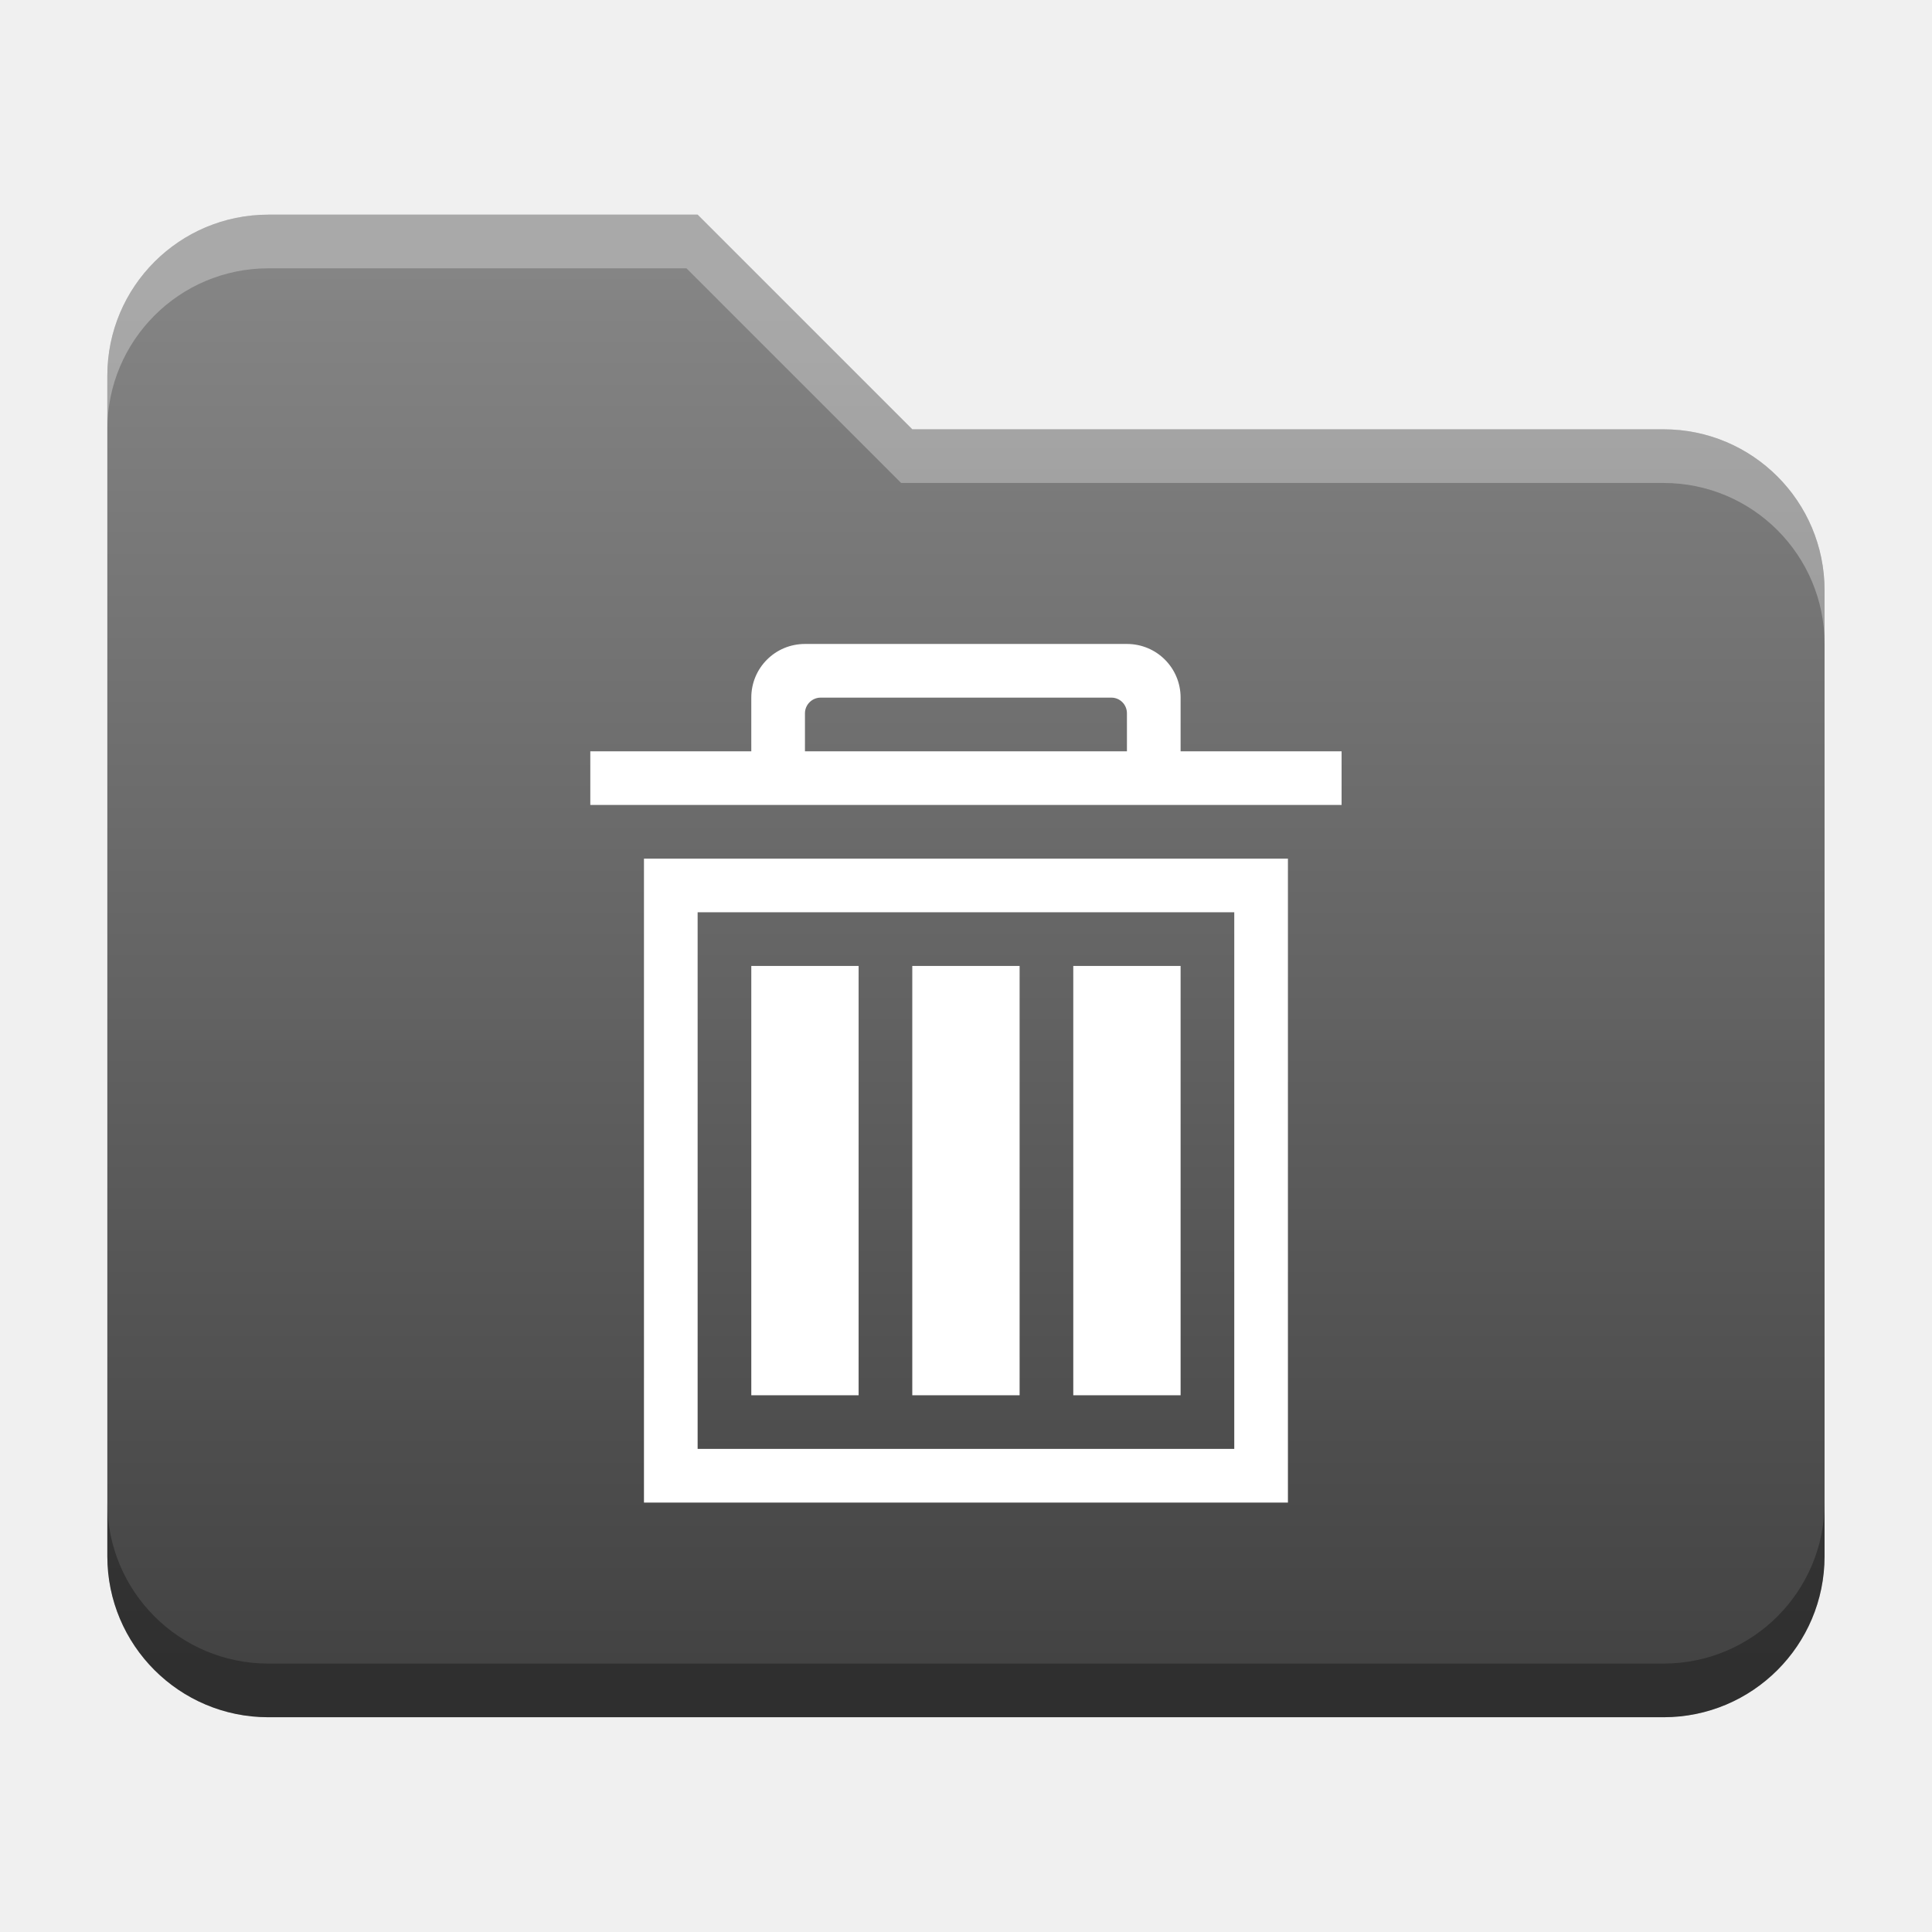
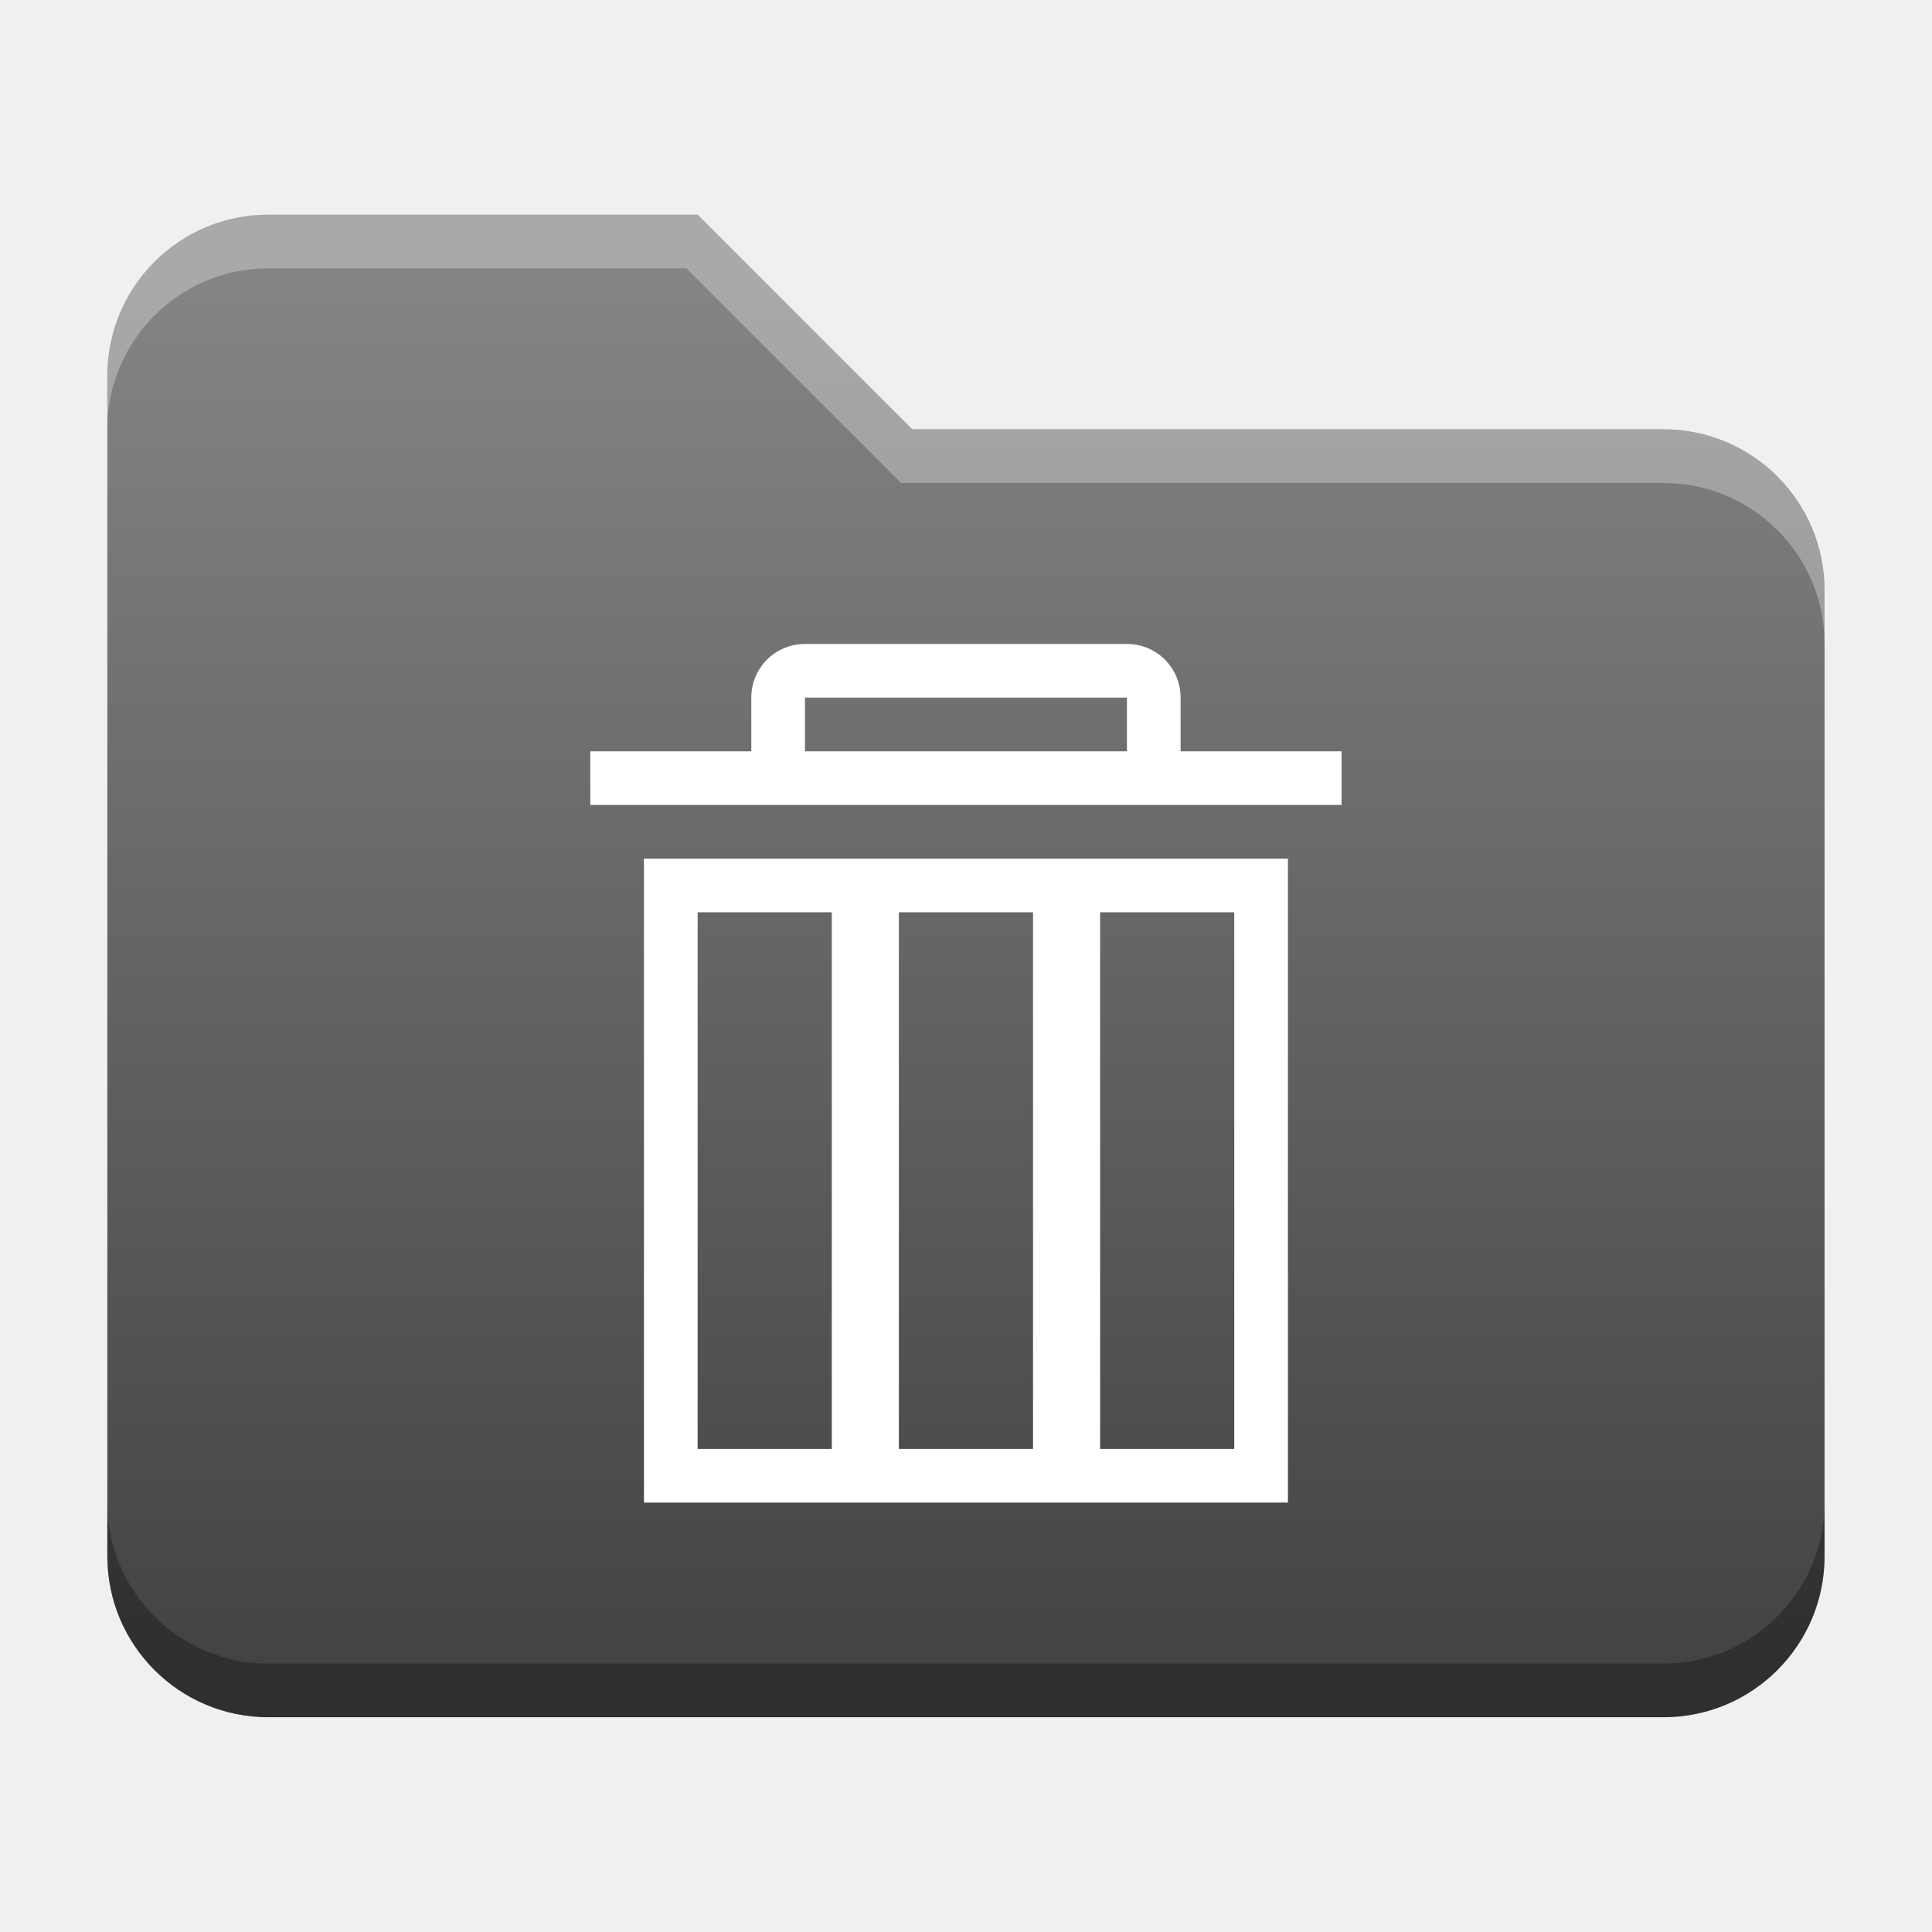
<svg xmlns="http://www.w3.org/2000/svg" xmlns:xlink="http://www.w3.org/1999/xlink" width="18.001" height="18" id="svg2" version="1.1">
  <defs id="defs4">
    <linearGradient id="linearGradient5306">
      <stop style="stop-color:#ffffff;stop-opacity:0.099;" offset="0" id="stop5308" />
      <stop style="stop-color:#ffffff;stop-opacity:0;" offset="1" id="stop5310" />
    </linearGradient>
    <linearGradient id="linearGradient5290">
      <stop style="stop-color:#00ffff;stop-opacity:0.098;" offset="0" id="stop5292" />
      <stop id="stop6740" offset="0.5" style="stop-color:#00ff7f;stop-opacity:0.047;" />
      <stop style="stop-color:#00ff00;stop-opacity:0;" offset="1" id="stop5294" />
    </linearGradient>
    <linearGradient id="linearGradient5188">
      <stop style="stop-color:#64b5f6;stop-opacity:0.247;" offset="0" id="stop5198" />
      <stop style="stop-color:#64b5f6;stop-opacity:0;" offset="1" id="stop5192" />
    </linearGradient>
    <linearGradient id="linearGradient3975">
      <stop style="stop-color:#ff5555;stop-opacity:1;" offset="0" id="stop3977" />
    </linearGradient>
    <linearGradient id="linearGradient3969">
      <stop style="stop-color:#87cdde;stop-opacity:1;" offset="0" id="stop3971" />
    </linearGradient>
    <filter id="filter3945" x="0" y="6" width="1.2" style="color-interpolation-filters:sRGB">
      <feDiffuseLighting id="feDiffuseLighting3947" lighting-color="#fdfdfd" surfaceScale="121.495" diffuseConstant="28.448" />
    </filter>
    <filter id="filter3979" style="color-interpolation-filters:sRGB">
      <feFlood flood-opacity="0.2" flood-color="rgb(0,0,0)" result="flood" id="feFlood3981" />
      <feComposite in="flood" in2="SourceGraphic" operator="in" result="composite1" id="feComposite3983" />
      <feGaussianBlur stdDeviation="6" result="blur" id="feGaussianBlur3985" />
      <feOffset dx="0" dy="6" result="offset" id="feOffset3987" />
      <feComposite in="SourceGraphic" in2="offset" operator="over" result="fbSourceGraphic" id="feComposite3989" />
      <feColorMatrix result="fbSourceGraphicAlpha" in="fbSourceGraphic" values="0 0 0 -1 0 0 0 0 -1 0 0 0 0 -1 0 0 0 0 1 0" id="feColorMatrix3991" />
      <feFlood id="feFlood3993" flood-opacity="0.2" flood-color="rgb(0,0,0)" result="flood" in="fbSourceGraphic" />
      <feComposite id="feComposite3995" in2="fbSourceGraphic" in="flood" operator="in" result="composite1" />
      <feGaussianBlur id="feGaussianBlur3997" stdDeviation="6" result="blur" />
      <feOffset id="feOffset3999" dx="0" dy="6" result="offset" />
      <feComposite id="feComposite4001" in2="offset" in="fbSourceGraphic" operator="over" result="composite2" />
    </filter>
    <filter style="color-interpolation-filters:sRGB" id="filter3876">
      <feFlood flood-opacity="0.2" flood-color="rgb(0,0,0)" result="flood" id="feFlood3878" />
      <feComposite in="flood" in2="SourceGraphic" operator="in" result="composite1" id="feComposite3880" />
      <feGaussianBlur stdDeviation="6" result="blur" id="feGaussianBlur3882" />
      <feOffset dx="0" dy="6" result="offset" id="feOffset3884" />
      <feComposite in="SourceGraphic" in2="offset" operator="over" result="fbSourceGraphic" id="feComposite3886" />
      <feColorMatrix result="fbSourceGraphicAlpha" in="fbSourceGraphic" values="0 0 0 -1 0 0 0 0 -1 0 0 0 0 -1 0 0 0 0 1 0" id="feColorMatrix3888" />
      <feFlood id="feFlood3890" flood-opacity="0.397" flood-color="rgb(0,0,0)" result="flood" in="fbSourceGraphic" />
      <feComposite id="feComposite3892" in2="fbSourceGraphic" in="flood" operator="in" result="composite1" />
      <feGaussianBlur id="feGaussianBlur3894" stdDeviation="19.2" result="blur" />
      <feOffset id="feOffset3896" dx="0" dy="6" result="offset" />
      <feComposite id="feComposite3898" in2="offset" in="fbSourceGraphic" operator="over" result="fbSourceGraphic" />
      <feColorMatrix result="fbSourceGraphicAlpha" in="fbSourceGraphic" values="0 0 0 -1 0 0 0 0 -1 0 0 0 0 -1 0 0 0 0 1 0" id="feColorMatrix3900" />
      <feFlood id="feFlood3902" flood-opacity="0.8" flood-color="rgb(0,0,0)" result="flood" in="fbSourceGraphic" />
      <feComposite id="feComposite3904" in2="fbSourceGraphic" in="flood" operator="in" result="composite1" />
      <feGaussianBlur id="feGaussianBlur3906" stdDeviation="19.2" result="blur" />
      <feOffset id="feOffset3908" dx="0" dy="6" result="offset" />
      <feComposite id="feComposite3910" in2="offset" in="fbSourceGraphic" operator="over" result="fbSourceGraphic" />
      <feColorMatrix result="fbSourceGraphicAlpha" in="fbSourceGraphic" values="0 0 0 -1 0 0 0 0 -1 0 0 0 0 -1 0 0 0 0 1 0" id="feColorMatrix3912" />
      <feFlood id="feFlood3914" flood-opacity="0.8" flood-color="rgb(0,0,0)" result="flood" in="fbSourceGraphic" />
      <feComposite id="feComposite3916" in2="fbSourceGraphic" in="flood" operator="in" result="composite1" />
      <feGaussianBlur id="feGaussianBlur3918" stdDeviation="26.1" result="blur" />
      <feOffset id="feOffset3920" dx="0" dy="6" result="offset" />
      <feComposite id="feComposite3922" in2="offset" in="fbSourceGraphic" operator="over" result="fbSourceGraphic" />
      <feColorMatrix result="fbSourceGraphicAlpha" in="fbSourceGraphic" values="0 0 0 -1 0 0 0 0 -1 0 0 0 0 -1 0 0 0 0 1 0" id="feColorMatrix3924" />
      <feFlood id="feFlood3926" flood-opacity="0.8" flood-color="rgb(0,0,0)" result="flood" in="fbSourceGraphic" />
      <feComposite id="feComposite3928" in2="fbSourceGraphic" in="flood" operator="in" result="composite1" />
      <feGaussianBlur id="feGaussianBlur3930" stdDeviation="35.7" result="blur" />
      <feOffset id="feOffset3932" dx="0" dy="6" result="offset" />
      <feComposite id="feComposite3934" in2="offset" in="fbSourceGraphic" operator="over" result="fbSourceGraphic" />
      <feColorMatrix result="fbSourceGraphicAlpha" in="fbSourceGraphic" values="0 0 0 -1 0 0 0 0 -1 0 0 0 0 -1 0 0 0 0 1 0" id="feColorMatrix3936" />
      <feFlood id="feFlood3938" flood-opacity="0.8" flood-color="rgb(0,0,0)" result="flood" in="fbSourceGraphic" />
      <feComposite id="feComposite3940" in2="fbSourceGraphic" in="flood" operator="in" result="composite1" />
      <feGaussianBlur id="feGaussianBlur3942" stdDeviation="6" result="blur" />
      <feOffset id="feOffset3944" dx="0" dy="6" result="offset" />
      <feComposite id="feComposite3946" in2="offset" in="fbSourceGraphic" operator="over" result="fbSourceGraphic" />
      <feColorMatrix result="fbSourceGraphicAlpha" in="fbSourceGraphic" values="0 0 0 -1 0 0 0 0 -1 0 0 0 0 -1 0 0 0 0 1 0" id="feColorMatrix3948" />
      <feFlood id="feFlood3950" flood-opacity="0.8" flood-color="rgb(0,0,0)" result="flood" in="fbSourceGraphic" />
      <feComposite id="feComposite3952" in2="fbSourceGraphic" in="flood" operator="in" result="composite1" />
      <feGaussianBlur id="feGaussianBlur3954" stdDeviation="21.7" result="blur" />
      <feOffset id="feOffset3956" dx="0" dy="6" result="offset" />
      <feComposite id="feComposite3958" in2="offset" in="fbSourceGraphic" operator="over" result="fbSourceGraphic" />
      <feColorMatrix result="fbSourceGraphicAlpha" in="fbSourceGraphic" values="0 0 0 -1 0 0 0 0 -1 0 0 0 0 -1 0 0 0 0 1 0" id="feColorMatrix3960" />
      <feFlood id="feFlood3962" flood-opacity="0.8" flood-color="rgb(0,0,0)" result="flood" in="fbSourceGraphic" />
      <feComposite id="feComposite3964" in2="fbSourceGraphic" in="flood" operator="in" result="composite1" />
      <feGaussianBlur id="feGaussianBlur3966" stdDeviation="21.7" result="blur" />
      <feOffset id="feOffset3968" dx="0" dy="1.9" result="offset" />
      <feComposite id="feComposite3970" in2="offset" in="fbSourceGraphic" operator="over" result="fbSourceGraphic" />
      <feColorMatrix result="fbSourceGraphicAlpha" in="fbSourceGraphic" values="0 0 0 -1 0 0 0 0 -1 0 0 0 0 -1 0 0 0 0 1 0" id="feColorMatrix3972" />
      <feFlood id="feFlood3974" flood-opacity="0.8" flood-color="rgb(0,0,0)" result="flood" in="fbSourceGraphic" />
      <feComposite id="feComposite3976" in2="fbSourceGraphic" in="flood" operator="in" result="composite1" />
      <feGaussianBlur id="feGaussianBlur3978" stdDeviation="21.7" result="blur" />
      <feOffset id="feOffset3980" dx="3.6" dy="1.9" result="offset" />
      <feComposite id="feComposite3982" in2="offset" in="fbSourceGraphic" operator="over" result="fbSourceGraphic" />
      <feColorMatrix result="fbSourceGraphicAlpha" in="fbSourceGraphic" values="0 0 0 -1 0 0 0 0 -1 0 0 0 0 -1 0 0 0 0 1 0" id="feColorMatrix3984" />
      <feFlood id="feFlood3986" flood-opacity="0.8" flood-color="rgb(0,0,0)" result="flood" in="fbSourceGraphic" />
      <feComposite id="feComposite3988" in2="fbSourceGraphic" in="flood" operator="in" result="composite1" />
      <feGaussianBlur id="feGaussianBlur3990" stdDeviation="21.7" result="blur" />
      <feOffset id="feOffset3992" dx="9.6" dy="1.9" result="offset" />
      <feComposite id="feComposite3994" in2="offset" in="fbSourceGraphic" operator="over" result="fbSourceGraphic" />
      <feColorMatrix result="fbSourceGraphicAlpha" in="fbSourceGraphic" values="0 0 0 -1 0 0 0 0 -1 0 0 0 0 -1 0 0 0 0 1 0" id="feColorMatrix3996" />
      <feFlood id="feFlood3998" flood-opacity="0.8" flood-color="rgb(0,0,0)" result="flood" in="fbSourceGraphic" />
      <feComposite id="feComposite4000" in2="fbSourceGraphic" in="flood" operator="in" result="composite1" />
      <feGaussianBlur id="feGaussianBlur4002" stdDeviation="21.7" result="blur" />
      <feOffset id="feOffset4004" dx="1.2" dy="1.9" result="offset" />
      <feComposite id="feComposite4006" in2="offset" in="fbSourceGraphic" operator="over" result="fbSourceGraphic" />
      <feColorMatrix result="fbSourceGraphicAlpha" in="fbSourceGraphic" values="0 0 0 -1 0 0 0 0 -1 0 0 0 0 -1 0 0 0 0 1 0" id="feColorMatrix4008" />
      <feFlood id="feFlood4010" flood-opacity="0.8" flood-color="rgb(0,0,0)" result="flood" in="fbSourceGraphic" />
      <feComposite id="feComposite4012" in2="fbSourceGraphic" in="flood" operator="in" result="composite1" />
      <feGaussianBlur id="feGaussianBlur4014" stdDeviation="21.7" result="blur" />
      <feOffset id="feOffset4016" dx="-1.4" dy="1.9" result="offset" />
      <feComposite id="feComposite4018" in2="offset" in="fbSourceGraphic" operator="over" result="fbSourceGraphic" />
      <feColorMatrix result="fbSourceGraphicAlpha" in="fbSourceGraphic" values="0 0 0 -1 0 0 0 0 -1 0 0 0 0 -1 0 0 0 0 1 0" id="feColorMatrix4020" />
      <feFlood id="feFlood4022" flood-opacity="0.8" flood-color="rgb(0,0,0)" result="flood" in="fbSourceGraphic" />
      <feComposite id="feComposite4024" in2="fbSourceGraphic" in="flood" operator="in" result="composite1" />
      <feGaussianBlur id="feGaussianBlur4026" stdDeviation="21.7" result="blur" />
      <feOffset id="feOffset4028" dx="0.3" dy="1.9" result="offset" />
      <feComposite id="feComposite4030" in2="offset" in="fbSourceGraphic" operator="over" result="fbSourceGraphic" />
      <feColorMatrix result="fbSourceGraphicAlpha" in="fbSourceGraphic" values="0 0 0 -1 0 0 0 0 -1 0 0 0 0 -1 0 0 0 0 1 0" id="feColorMatrix4032" />
      <feFlood id="feFlood4034" flood-opacity="0.8" flood-color="rgb(0,0,0)" result="flood" in="fbSourceGraphic" />
      <feComposite id="feComposite4036" in2="fbSourceGraphic" in="flood" operator="in" result="composite1" />
      <feGaussianBlur id="feGaussianBlur4038" stdDeviation="21.7" result="blur" />
      <feOffset id="feOffset4040" dx="-8.04912e-16" dy="1.9" result="offset" />
      <feComposite id="feComposite4042" in2="offset" in="fbSourceGraphic" operator="over" result="fbSourceGraphic" />
      <feColorMatrix result="fbSourceGraphicAlpha" in="fbSourceGraphic" values="0 0 0 -1 0 0 0 0 -1 0 0 0 0 -1 0 0 0 0 1 0" id="feColorMatrix4044" />
      <feFlood id="feFlood4046" flood-opacity="0.8" flood-color="rgb(0,0,0)" result="flood" in="fbSourceGraphic" />
      <feComposite id="feComposite4048" in2="fbSourceGraphic" in="flood" operator="in" result="composite1" />
      <feGaussianBlur id="feGaussianBlur4050" stdDeviation="21.7" result="blur" />
      <feOffset id="feOffset4052" dx="-8.04912e-16" dy="3.6" result="offset" />
      <feComposite id="feComposite4054" in2="offset" in="fbSourceGraphic" operator="over" result="fbSourceGraphic" />
      <feColorMatrix result="fbSourceGraphicAlpha" in="fbSourceGraphic" values="0 0 0 -1 0 0 0 0 -1 0 0 0 0 -1 0 0 0 0 1 0" id="feColorMatrix4056" />
      <feFlood id="feFlood4058" flood-opacity="0.8" flood-color="rgb(0,0,0)" result="flood" in="fbSourceGraphic" />
      <feComposite id="feComposite4060" in2="fbSourceGraphic" in="flood" operator="in" result="composite1" />
      <feGaussianBlur id="feGaussianBlur4062" stdDeviation="6" result="blur" />
      <feOffset id="feOffset4064" dx="-8.04912e-16" dy="3.6" result="offset" />
      <feComposite id="feComposite4066" in2="offset" in="fbSourceGraphic" operator="over" result="fbSourceGraphic" />
      <feColorMatrix result="fbSourceGraphicAlpha" in="fbSourceGraphic" values="0 0 0 -1 0 0 0 0 -1 0 0 0 0 -1 0 0 0 0 1 0" id="feColorMatrix4080" />
      <feFlood id="feFlood4082" flood-opacity="0.8" flood-color="rgb(0,0,0)" result="flood" in="fbSourceGraphic" />
      <feComposite id="feComposite4084" in2="fbSourceGraphic" in="flood" operator="in" result="composite1" />
      <feGaussianBlur id="feGaussianBlur4086" stdDeviation="6" result="blur" />
      <feOffset id="feOffset4088" dx="-8.04912e-16" dy="3.6" result="offset" />
      <feComposite id="feComposite4090" in2="offset" in="fbSourceGraphic" operator="over" result="fbSourceGraphic" />
      <feColorMatrix result="fbSourceGraphicAlpha" in="fbSourceGraphic" values="0 0 0 -1 0 0 0 0 -1 0 0 0 0 -1 0 0 0 0 1 0" id="feColorMatrix4092" />
      <feFlood id="feFlood4094" flood-opacity="0.8" flood-color="rgb(0,0,0)" result="flood" in="fbSourceGraphic" />
      <feComposite id="feComposite4096" in2="fbSourceGraphic" in="flood" operator="in" result="composite1" />
      <feGaussianBlur id="feGaussianBlur4098" stdDeviation="6" result="blur" />
      <feOffset id="feOffset4100" dx="-8.04912e-16" dy="7.7" result="offset" />
      <feComposite id="feComposite4102" in2="offset" in="fbSourceGraphic" operator="over" result="fbSourceGraphic" />
      <feColorMatrix result="fbSourceGraphicAlpha" in="fbSourceGraphic" values="0 0 0 -1 0 0 0 0 -1 0 0 0 0 -1 0 0 0 0 1 0" id="feColorMatrix4104" />
      <feFlood id="feFlood4106" flood-opacity="0.8" flood-color="rgb(0,0,0)" result="flood" in="fbSourceGraphic" />
      <feComposite id="feComposite4108" in2="fbSourceGraphic" in="flood" operator="in" result="composite1" />
      <feGaussianBlur id="feGaussianBlur4110" stdDeviation="6" result="blur" />
      <feOffset id="feOffset4112" dx="-8.04912e-16" dy="11.6" result="offset" />
      <feComposite id="feComposite4114" in2="offset" in="fbSourceGraphic" operator="over" result="fbSourceGraphic" />
      <feColorMatrix result="fbSourceGraphicAlpha" in="fbSourceGraphic" values="0 0 0 -1 0 0 0 0 -1 0 0 0 0 -1 0 0 0 0 1 0" id="feColorMatrix4116" />
      <feFlood id="feFlood4118" flood-opacity="0.5" flood-color="rgb(0,0,0)" result="flood" in="fbSourceGraphic" />
      <feComposite id="feComposite4120" in2="fbSourceGraphic" in="flood" operator="in" result="composite1" />
      <feGaussianBlur id="feGaussianBlur4122" stdDeviation="6" result="blur" />
      <feOffset id="feOffset4124" dx="-8.04912e-16" dy="11.6" result="offset" />
      <feComposite id="feComposite4126" in2="offset" in="fbSourceGraphic" operator="over" result="fbSourceGraphic" />
      <feColorMatrix result="fbSourceGraphicAlpha" in="fbSourceGraphic" values="0 0 0 -1 0 0 0 0 -1 0 0 0 0 -1 0 0 0 0 1 0" id="feColorMatrix4128" />
      <feFlood id="feFlood4130" flood-opacity="0.3" flood-color="rgb(0,0,0)" result="flood" in="fbSourceGraphic" />
      <feComposite id="feComposite4132" in2="fbSourceGraphic" in="flood" operator="in" result="composite1" />
      <feGaussianBlur id="feGaussianBlur4134" stdDeviation="6" result="blur" />
      <feOffset id="feOffset4136" dx="-8.04912e-16" dy="11.6" result="offset" />
      <feComposite id="feComposite4138" in2="offset" in="fbSourceGraphic" operator="over" result="fbSourceGraphic" />
      <feColorMatrix result="fbSourceGraphicAlpha" in="fbSourceGraphic" values="0 0 0 -1 0 0 0 0 -1 0 0 0 0 -1 0 0 0 0 1 0" id="feColorMatrix4140" />
      <feFlood id="feFlood4142" flood-opacity="0.2" flood-color="rgb(0,0,0)" result="flood" in="fbSourceGraphic" />
      <feComposite id="feComposite4144" in2="fbSourceGraphic" in="flood" operator="in" result="composite1" />
      <feGaussianBlur id="feGaussianBlur4146" stdDeviation="6" result="blur" />
      <feOffset id="feOffset4148" dx="-8.04912e-16" dy="11.6" result="offset" />
      <feComposite id="feComposite4150" in2="offset" in="fbSourceGraphic" operator="over" result="fbSourceGraphic" />
      <feColorMatrix result="fbSourceGraphicAlpha" in="fbSourceGraphic" values="0 0 0 -1 0 0 0 0 -1 0 0 0 0 -1 0 0 0 0 1 0" id="feColorMatrix4152" />
      <feFlood id="feFlood4154" flood-opacity="0.2" flood-color="rgb(0,0,0)" result="flood" in="fbSourceGraphic" />
      <feComposite id="feComposite4156" in2="fbSourceGraphic" in="flood" operator="in" result="composite1" />
      <feGaussianBlur id="feGaussianBlur4158" stdDeviation="6" result="blur" />
      <feOffset id="feOffset4160" dx="-8.04912e-16" dy="11.6" result="offset" />
      <feComposite id="feComposite4162" in2="offset" in="fbSourceGraphic" operator="over" result="fbSourceGraphic" />
      <feColorMatrix result="fbSourceGraphicAlpha" in="fbSourceGraphic" values="0 0 0 -1 0 0 0 0 -1 0 0 0 0 -1 0 0 0 0 1 0" id="feColorMatrix4164" />
      <feFlood id="feFlood4166" flood-opacity="0.2" flood-color="rgb(0,0,0)" result="flood" in="fbSourceGraphic" />
      <feComposite id="feComposite4168" in2="fbSourceGraphic" in="flood" operator="in" result="composite1" />
      <feGaussianBlur id="feGaussianBlur4170" stdDeviation="6" result="blur" />
      <feOffset id="feOffset4172" dx="-8.04912e-16" dy="6" result="offset" />
      <feComposite id="feComposite4174" in2="offset" in="fbSourceGraphic" operator="over" result="composite2" />
    </filter>
    <filter id="filter4522" style="color-interpolation-filters:sRGB">
      <feGaussianBlur stdDeviation="3" id="feGaussianBlur4524" />
      <feColorMatrix result="fbSourceGraphic" values="1 0 0 0 0 0 1 0 0 0 0 0 1 0 0 0 0 0 6 -2.5 " id="feColorMatrix4526" />
    </filter>
    <filter id="filter4576" style="color-interpolation-filters:sRGB">
      <feGaussianBlur stdDeviation="3" id="feGaussianBlur4578" />
      <feColorMatrix result="fbSourceGraphic" values="1 0 0 0 0 0 1 0 0 0 0 0 1 0 0 0 0 0 6 -2.5 " id="feColorMatrix4580" />
    </filter>
    <filter id="filter4576-0" style="color-interpolation-filters:sRGB">
      <feGaussianBlur stdDeviation="3" id="feGaussianBlur4578-8" />
      <feColorMatrix result="fbSourceGraphic" values="1 0 0 0 0 0 1 0 0 0 0 0 1 0 0 0 0 0 6 -2.5 " id="feColorMatrix4580-0" />
    </filter>
    <filter id="filter4576-0-0" style="color-interpolation-filters:sRGB">
      <feGaussianBlur stdDeviation="3" id="feGaussianBlur4578-8-5" />
      <feColorMatrix result="fbSourceGraphic" values="1 0 0 0 0 0 1 0 0 0 0 0 1 0 0 0 0 0 6 -2.5 " id="feColorMatrix4580-0-2" />
    </filter>
    <filter id="filter4576-0-0-4" style="color-interpolation-filters:sRGB">
      <feGaussianBlur stdDeviation="3" id="feGaussianBlur4578-8-5-2" />
      <feColorMatrix result="fbSourceGraphic" values="1 0 0 0 0 0 1 0 0 0 0 0 1 0 0 0 0 0 6 -2.5 " id="feColorMatrix4580-0-2-7" />
    </filter>
    <radialGradient xlink:href="#linearGradient5306" id="radialGradient5296" cx="9" cy="1032.112" fx="9" fy="1032.112" r="10.125" gradientUnits="userSpaceOnUse" gradientTransform="matrix(1.944444,0,0,1.944447,-13.5625,-977.5881)" />
    <linearGradient xlink:href="#linearGradient5306" id="linearGradient5312" x1="-15.75" y1="1029.3" x2="23.625" y2="1029.3" gradientUnits="userSpaceOnUse" />
    <linearGradient id="linearGradient3783-1">
      <stop id="stop3785-2" offset="0" style="stop-color:#1e94d3;stop-opacity:1;" />
      <stop style="stop-color:#1e94d3;stop-opacity:1;" offset="1" id="stop3803-6" />
    </linearGradient>
    <linearGradient gradientUnits="userSpaceOnUse" y2="50" x2="30" y1="90" x1="-10" id="linearGradient3827-7" xlink:href="#linearGradient3783-1" />
    <linearGradient gradientUnits="userSpaceOnUse" y2="50" x2="30" y1="90" x1="-10" id="linearGradient3827" xlink:href="#linearGradient3783" />
    <linearGradient id="linearGradient3783">
      <stop id="stop3785" offset="0" style="stop-color:#1e94d3;stop-opacity:1;" />
      <stop style="stop-color:#1e94d3;stop-opacity:1;" offset="1" id="stop3803" />
    </linearGradient>
    <linearGradient id="linearGradient3821">
      <stop id="stop3823" offset="0" style="stop-color:#37aee2;stop-opacity:1;" />
      <stop id="stop3825" offset="1" style="stop-color:#1e96c8;stop-opacity:1;" />
    </linearGradient>
    <linearGradient id="linearGradient3829">
      <stop style="stop-color:#1f96d4;stop-opacity:1;" offset="0" id="stop3831" />
      <stop style="stop-color:#37aee2;stop-opacity:1;" offset="1" id="stop3833" />
    </linearGradient>
    <linearGradient id="linearGradient3877">
      <stop id="stop3879" offset="0" style="stop-color:#eff7fc;stop-opacity:1;" />
      <stop id="stop3881" offset="1" style="stop-color:#ffffff;stop-opacity:1;" />
    </linearGradient>
    <linearGradient id="linearGradient3689">
      <stop id="stop3691" offset="0" style="stop-color:#f68000;stop-opacity:1;" />
      <stop id="stop3693" offset="1" style="stop-color:#fd9800;stop-opacity:1;" />
    </linearGradient>
    <linearGradient id="linearGradient3675">
      <stop id="stop3677" offset="0" style="stop-color:#ffb900;stop-opacity:1;" />
      <stop id="stop3679" offset="1" style="stop-color:#ffd76b;stop-opacity:1;" />
    </linearGradient>
    <linearGradient y2="463.262" x2="412.23" y1="461.921" x1="-113.893" gradientUnits="userSpaceOnUse" id="linearGradient3840" xlink:href="#linearGradient3675" />
    <linearGradient id="linearGradient3634">
      <stop style="stop-color:#7a8288;stop-opacity:1;" offset="0" id="stop3636" />
      <stop id="stop3638" offset="0.076" style="stop-color:#9fa3a7;stop-opacity:1;" />
      <stop style="stop-color:#7d858b;stop-opacity:1;" offset="1" id="stop3640" />
    </linearGradient>
    <linearGradient y2="12.703" x2="151.346" y1="-0.642" x1="107.209" gradientTransform="matrix(0.2822222,0,0,0.2822222,-0.1398399,-0.01181449)" gradientUnits="userSpaceOnUse" id="linearGradient3838" xlink:href="#linearGradient3634" />
    <linearGradient id="linearGradient3712">
      <stop id="stop3714" offset="0" style="stop-color:#a1abb2;stop-opacity:1;" />
      <stop style="stop-color:#eaeced;stop-opacity:1;" offset="0.148" id="stop3720" />
      <stop id="stop3716" offset="1" style="stop-color:#c6ccd0;stop-opacity:1;" />
    </linearGradient>
    <linearGradient y2="27.389" x2="164.759" y1="12.641" x1="104.886" gradientUnits="userSpaceOnUse" id="linearGradient3836" xlink:href="#linearGradient3712" />
    <linearGradient id="linearGradient3702">
      <stop id="stop3704" offset="0" style="stop-color:#7a8288;stop-opacity:1;" />
      <stop style="stop-color:#9fa3a7;stop-opacity:1;" offset="0.529" id="stop3710" />
      <stop id="stop3706" offset="1" style="stop-color:#7d858b;stop-opacity:1;" />
    </linearGradient>
    <linearGradient y2="268.415" x2="334.031" y1="252.484" x1="18.875" gradientUnits="userSpaceOnUse" id="linearGradient3834" xlink:href="#linearGradient3702" />
    <linearGradient id="linearGradient3626">
      <stop style="stop-color:#a1abb2;stop-opacity:1;" offset="0" id="stop3628" />
      <stop id="stop3630" offset="0.083" style="stop-color:#eaeced;stop-opacity:1;" />
      <stop style="stop-color:#c6ccd0;stop-opacity:1;" offset="1" id="stop3632" />
    </linearGradient>
    <linearGradient y2="290.7" x2="278.432" y1="228.6" x1="44.104" gradientUnits="userSpaceOnUse" id="linearGradient3832" xlink:href="#linearGradient3626" />
    <linearGradient id="linearGradient3646">
      <stop id="stop3648" offset="0" style="stop-color:#f48200;stop-opacity:0;" />
      <stop style="stop-color:#f48200;stop-opacity:0.728;" offset="0.589" id="stop3654" />
      <stop id="stop3658" offset="0.816" style="stop-color:#cc5f00;stop-opacity:1;" />
      <stop id="stop3650" offset="1" style="stop-color:#a43d00;stop-opacity:1;" />
    </linearGradient>
    <linearGradient y2="55.356" x2="261.622" y1="70.105" x1="115.202" gradientUnits="userSpaceOnUse" id="linearGradient3830" xlink:href="#linearGradient3646" />
    <linearGradient id="linearGradient3668">
      <stop style="stop-color:#9b4400;stop-opacity:1;" offset="0" id="stop3670" />
      <stop style="stop-color:#e56300;stop-opacity:1;" offset="1" id="stop3672" />
    </linearGradient>
    <linearGradient y2="108.988" x2="93.522" y1="102.284" x1="64.751" gradientUnits="userSpaceOnUse" id="linearGradient3828" xlink:href="#linearGradient3668" />
    <linearGradient id="linearGradient3649">
      <stop id="stop3651" offset="0" style="stop-color:#e26400;stop-opacity:1;" />
      <stop id="stop3653" offset="1" style="stop-color:#ffb900;stop-opacity:1;" />
    </linearGradient>
    <linearGradient y2="125.316" x2="44.376" y1="100.342" x1="40.775" gradientTransform="matrix(1,0,0,1.020233,0,-1.423461)" gradientUnits="userSpaceOnUse" id="linearGradient3826" xlink:href="#linearGradient3649" />
    <linearGradient id="linearGradient3689-2">
      <stop id="stop3691-2" offset="0" style="stop-color:#f68000;stop-opacity:1;" />
      <stop id="stop3693-3" offset="1" style="stop-color:#fd9800;stop-opacity:1;" />
    </linearGradient>
    <linearGradient id="linearGradient3675-8">
      <stop id="stop3677-4" offset="0" style="stop-color:#ffb900;stop-opacity:1;" />
      <stop id="stop3679-7" offset="1" style="stop-color:#ffd76b;stop-opacity:1;" />
    </linearGradient>
    <linearGradient y2="463.262" x2="412.23" y1="461.921" x1="-113.893" gradientUnits="userSpaceOnUse" id="linearGradient3840-4" xlink:href="#linearGradient3675-8" />
    <linearGradient id="linearGradient3634-7">
      <stop style="stop-color:#7a8288;stop-opacity:1;" offset="0" id="stop3636-4" />
      <stop id="stop3638-6" offset="0.076" style="stop-color:#9fa3a7;stop-opacity:1;" />
      <stop style="stop-color:#7d858b;stop-opacity:1;" offset="1" id="stop3640-9" />
    </linearGradient>
    <linearGradient y2="12.703" x2="151.346" y1="-0.642" x1="107.209" gradientTransform="matrix(0.2822222,0,0,0.2822222,-0.1398399,-0.01181449)" gradientUnits="userSpaceOnUse" id="linearGradient3838-1" xlink:href="#linearGradient3634-7" />
    <linearGradient id="linearGradient3712-7">
      <stop id="stop3714-7" offset="0" style="stop-color:#a1abb2;stop-opacity:1;" />
      <stop style="stop-color:#eaeced;stop-opacity:1;" offset="0.148" id="stop3720-2" />
      <stop id="stop3716-3" offset="1" style="stop-color:#c6ccd0;stop-opacity:1;" />
    </linearGradient>
    <linearGradient y2="27.389" x2="164.759" y1="12.641" x1="104.886" gradientUnits="userSpaceOnUse" id="linearGradient3836-7" xlink:href="#linearGradient3712-7" />
    <linearGradient id="linearGradient3702-3">
      <stop id="stop3704-5" offset="0" style="stop-color:#7a8288;stop-opacity:1;" />
      <stop style="stop-color:#9fa3a7;stop-opacity:1;" offset="0.529" id="stop3710-4" />
      <stop id="stop3706-4" offset="1" style="stop-color:#7d858b;stop-opacity:1;" />
    </linearGradient>
    <linearGradient y2="268.415" x2="334.031" y1="252.484" x1="18.875" gradientUnits="userSpaceOnUse" id="linearGradient3834-9" xlink:href="#linearGradient3702-3" />
    <linearGradient id="linearGradient3626-6">
      <stop style="stop-color:#a1abb2;stop-opacity:1;" offset="0" id="stop3628-0" />
      <stop id="stop3630-5" offset="0.083" style="stop-color:#eaeced;stop-opacity:1;" />
      <stop style="stop-color:#c6ccd0;stop-opacity:1;" offset="1" id="stop3632-7" />
    </linearGradient>
    <linearGradient y2="290.7" x2="278.432" y1="228.6" x1="44.104" gradientUnits="userSpaceOnUse" id="linearGradient3832-3" xlink:href="#linearGradient3626-6" />
    <linearGradient id="linearGradient3646-6">
      <stop id="stop3648-6" offset="0" style="stop-color:#f48200;stop-opacity:0;" />
      <stop style="stop-color:#f48200;stop-opacity:0.728;" offset="0.589" id="stop3654-6" />
      <stop id="stop3658-4" offset="0.816" style="stop-color:#cc5f00;stop-opacity:1;" />
      <stop id="stop3650-0" offset="1" style="stop-color:#a43d00;stop-opacity:1;" />
    </linearGradient>
    <linearGradient y2="55.356" x2="261.622" y1="70.105" x1="115.202" gradientUnits="userSpaceOnUse" id="linearGradient3830-6" xlink:href="#linearGradient3646-6" />
    <linearGradient id="linearGradient3668-5">
      <stop style="stop-color:#9b4400;stop-opacity:1;" offset="0" id="stop3670-3" />
      <stop style="stop-color:#e56300;stop-opacity:1;" offset="1" id="stop3672-2" />
    </linearGradient>
    <linearGradient y2="108.988" x2="93.522" y1="102.284" x1="64.751" gradientUnits="userSpaceOnUse" id="linearGradient3828-1" xlink:href="#linearGradient3668-5" />
    <linearGradient id="linearGradient3649-3">
      <stop id="stop3651-9" offset="0" style="stop-color:#e26400;stop-opacity:1;" />
      <stop id="stop3653-7" offset="1" style="stop-color:#ffb900;stop-opacity:1;" />
    </linearGradient>
    <linearGradient y2="125.316" x2="44.376" y1="100.342" x1="40.775" gradientTransform="matrix(1,0,0,1.020233,0,-1.423461)" gradientUnits="userSpaceOnUse" id="linearGradient3826-1" xlink:href="#linearGradient3649-3" />
    <linearGradient id="linearGradient2460" y2="44.984" gradientUnits="userSpaceOnUse" x2="19.36" y1="21.031" x1="19.245">
      <stop id="stop3602" style="stop-color:#fafafa;stop-opacity:1;" offset="0" />
      <stop id="stop3604" style="stop-color:#f0f0f0;stop-opacity:1;" offset="1" />
    </linearGradient>
    <linearGradient xlink:href="#linearGradient2460" id="linearGradient3157" gradientUnits="userSpaceOnUse" gradientTransform="matrix(12.10256,0,0,12.10256,-34.46825,-46.18711)" x1="18.93" y1="6.295" x2="19.36" y2="36.644" />
    <linearGradient id="linearGradient5479-2">
      <stop id="stop5481-7" offset="0" style="stop-color:#be5300;stop-opacity:1;" />
      <stop style="stop-color:#f07300;stop-opacity:1" offset="0.763" id="stop5483-4" />
      <stop id="stop5485-2" offset="1" style="stop-color:#e67700;stop-opacity:1;" />
    </linearGradient>
    <linearGradient y2="134.644" x2="128.507" y1="101.118" x1="4.11" gradientTransform="matrix(1.235159,0,0,1.235159,262.2571,326.9873)" gradientUnits="userSpaceOnUse" id="linearGradient3900" xlink:href="#linearGradient5479-2" />
    <linearGradient id="linearGradient5479-6">
      <stop style="stop-color:#be5300;stop-opacity:1;" offset="0" id="stop5481-6" />
      <stop id="stop5483-0" offset="0.763" style="stop-color:#f07300;stop-opacity:1" />
      <stop style="stop-color:#e67700;stop-opacity:1;" offset="1" id="stop5485-5" />
    </linearGradient>
    <linearGradient xlink:href="#linearGradient5479-6" id="linearGradient5467-1" gradientUnits="userSpaceOnUse" gradientTransform="matrix(1.235159,0,0,1.235159,262.2571,326.9873)" x1="4.11" y1="101.118" x2="128.507" y2="134.644" />
    <linearGradient id="linearGradient5447">
      <stop id="stop5451" offset="0" style="stop-color:#e66e00;stop-opacity:1;" />
      <stop style="stop-color:#e67700;stop-opacity:1;" offset="1" id="stop5453" />
    </linearGradient>
    <linearGradient id="linearGradient5479">
      <stop style="stop-color:#be5300;stop-opacity:1;" offset="0" id="stop5481" />
      <stop id="stop5483" offset="0.763" style="stop-color:#f07300;stop-opacity:1" />
      <stop style="stop-color:#e67700;stop-opacity:1;" offset="1" id="stop5485" />
    </linearGradient>
    <linearGradient xlink:href="#linearGradient5479" id="linearGradient5467" gradientUnits="userSpaceOnUse" gradientTransform="matrix(1.235159,0,0,1.235159,262.2571,326.9873)" x1="4.11" y1="101.118" x2="128.507" y2="134.644" />
    <linearGradient gradientTransform="matrix(1.005865,0,0,0.994169,100,0)" gradientUnits="userSpaceOnUse" id="linearGradient3416" y2="7.017" x2="45.448" y1="92.54" x1="45.448">
      <stop offset="0" style="stop-color:#000000;stop-opacity:1" id="stop3418" />
      <stop offset="1" style="stop-color:#000000;stop-opacity:0.588" id="stop3420" />
    </linearGradient>
    <linearGradient xlink:href="#ButtonShadow-0-1-1-5" id="linearGradient5342" gradientUnits="userSpaceOnUse" gradientTransform="matrix(1.007415,0,0,1.007415,-810.4888,593.1369)" x1="1012.513" y1="484.417" x2="1006.808" y2="20.626" />
    <linearGradient gradientTransform="matrix(1.005865,0,0,0.994169,100,0)" gradientUnits="userSpaceOnUse" id="linearGradient3409" y2="7.017" x2="45.448" y1="92.54" x1="45.448">
      <stop offset="0" style="stop-color:#000000;stop-opacity:1" id="stop3411" />
      <stop offset="1" style="stop-color:#000000;stop-opacity:0.588" id="stop3413" />
    </linearGradient>
    <linearGradient gradientTransform="matrix(1.005865,0,0,0.994169,100,0)" gradientUnits="userSpaceOnUse" id="linearGradient3402" y2="7.017" x2="45.448" y1="92.54" x1="45.448">
      <stop offset="0" style="stop-color:#000000;stop-opacity:1" id="stop3404" />
      <stop offset="1" style="stop-color:#000000;stop-opacity:0.588" id="stop3406" />
    </linearGradient>
    <linearGradient gradientTransform="matrix(1.005865,0,0,0.994169,100,0)" gradientUnits="userSpaceOnUse" id="linearGradient3395" y2="7.017" x2="45.448" y1="92.54" x1="45.448">
      <stop offset="0" style="stop-color:#000000;stop-opacity:1" id="stop3397" />
      <stop offset="1" style="stop-color:#000000;stop-opacity:0.588" id="stop3399" />
    </linearGradient>
    <linearGradient gradientTransform="matrix(1.005865,0,0,0.994169,100,0)" gradientUnits="userSpaceOnUse" id="ButtonShadow-0-1-1-5" y2="7.017" x2="45.448" y1="92.54" x1="45.448">
      <stop offset="0" style="stop-color:#000000;stop-opacity:1" id="stop3750-8-9-3-6" />
      <stop offset="1" style="stop-color:#000000;stop-opacity:0.588" id="stop3752-5-6-4-2" />
    </linearGradient>
    <linearGradient id="linearGradient4046">
      <stop offset="0" style="stop-color:#000000;stop-opacity:1;" id="stop4048" />
      <stop offset="1" style="stop-color:#ffffff;stop-opacity:0.2" id="stop4050" />
    </linearGradient>
    <linearGradient id="linearGradient3737">
      <stop offset="0" style="stop-color:#ffffff;stop-opacity:1" id="stop3739" />
      <stop offset="1" style="stop-color:#ffffff;stop-opacity:0" id="stop3741" />
    </linearGradient>
    <linearGradient id="linearGradient4487">
      <stop offset="0" style="stop-color:#000000;stop-opacity:1" id="stop4489" />
      <stop offset="1" style="stop-color:#000000;stop-opacity:0" id="stop4491" />
    </linearGradient>
    <linearGradient y2="251.661" x2="1011.953" y1="476.26" x1="1016.104" gradientTransform="translate(-146.2203,369.0885)" gradientUnits="userSpaceOnUse" id="linearGradient4082" xlink:href="#linearGradient4487" />
    <linearGradient xlink:href="#SVGID_2_" id="linearGradient3803" x1="259.994" y1="44" x2="259.994" y2="464" gradientUnits="userSpaceOnUse" />
    <linearGradient y2="217.459" x2="200.051" y1="185.074" x1="200.051" gradientTransform="matrix(9.257474,0,0,9.257474,-1595.928,-1607.211)" gradientUnits="userSpaceOnUse" id="linearGradient3017" xlink:href="#SVGID_2_" />
    <linearGradient xlink:href="#SVGID_2_" id="linearGradient3021" gradientUnits="userSpaceOnUse" gradientTransform="matrix(13.57763,0,0,13.57763,-2026.162,-2566.71)" x1="200.051" y1="185.074" x2="200.051" y2="217.459" />
    <linearGradient y2="217.459" x2="200.051" y1="185.074" x1="200.051" gradientUnits="userSpaceOnUse" id="SVGID_2_">
      <stop id="stop13" style="stop-color:#61B74A" offset="0" />
      <stop id="stop15" style="stop-color:#449934" offset="1" />
    </linearGradient>
    <radialGradient gradientUnits="userSpaceOnUse" gradientTransform="matrix(1,0,0,1.049991,0,-19.27059)" r="191.619" fy="385.484" fx="558.354" cy="385.484" cx="558.354" id="radialGradient3867" xlink:href="#XMLID_74_-8-1" />
    <linearGradient y2="48.085" x2="78.466" y1="56.301" x1="64.478" gradientUnits="userSpaceOnUse" id="XMLID_74_-8-1">
      <stop id="stop155-3-8" style="stop-color:#ffffff;stop-opacity:1;" offset="0" />
      <stop id="stop157-94-6" style="stop-color:#e6e6e6;stop-opacity:1;" offset="1" />
    </linearGradient>
    <linearGradient xlink:href="#linearGradient2608" id="linearGradient6124" x1="9" y1="15.5" x2="9" y2="2.5" gradientUnits="userSpaceOnUse" />
    <linearGradient id="linearGradient2608">
      <stop style="stop-color:#434343;stop-opacity:1" offset="0" id="stop2604" />
      <stop style="stop-color:#858585;stop-opacity:1" offset="1" id="stop2606" />
    </linearGradient>
  </defs>
  <g id="layer3" style="display:inline">
-     <path id="rect6072" style="opacity:1;fill:url(#linearGradient6124);stroke-width:0.1;stroke-linecap:round;stroke-opacity:0.851;paint-order:markers stroke fill;fill-opacity:1" d="m 6.5,2 2,2 h 7 A 1.5,1.5 45 0 1 17,5.5 v 9 A 1.5,1.5 135 0 1 15.5,16 H 2.5 A 1.5,1.5 45 0 1 1,14.5 V 3.5 A 1.5,1.5 135 0 1 2.5,2 Z" />
+     <path id="rect6072" style="opacity:1;fill:url(#linearGradient6124);fill-opacity:1;stroke-width:0.1;stroke-linecap:round;stroke-opacity:0.851;paint-order:markers stroke fill" d="m 6.5,2 2,2 h 7 A 1.5,1.5 45 0 1 17,5.5 v 9 A 1.5,1.5 135 0 1 15.5,16 H 2.5 A 1.5,1.5 45 0 1 1,14.5 V 3.5 A 1.5,1.5 135 0 1 2.5,2 Z" />
    <path id="path7999" style="opacity:0.3;fill:#ffffff;stroke-width:0.1;stroke-linecap:round;stroke-opacity:0.851;paint-order:markers stroke fill" d="M 2.5,2 C 1.672,2 1,2.672 1,3.5 V 4 C 1,3.172 1.672,2.5 2.5,2.5 h 3.896 l 2,2 H 15.5 C 16.328,4.5 17,5.172 17,6 V 5.5 C 17,4.672 16.328,4 15.5,4 h -7 l -2,-2 z" />
    <path id="path19045" style="opacity:0.3;fill:#000000;stroke-width:0.1;stroke-linecap:round;stroke-opacity:0.851;paint-order:markers stroke fill" d="m 1,14 v 0.5 A 1.5,1.5 0 0 0 2.5,16 h 13 A 1.5,1.5 0 0 0 17,14.5 V 14 a 1.5,1.5 0 0 1 -1.5,1.5 H 2.5 A 1.5,1.5 0 0 1 1,14 Z" />
  </g>
-   <g id="layer4" style="display:inline">
-     <g id="rect7686" />
-     <path id="rect1208" style="display:inline;fill:#ffffff;stroke-width:7.071;stroke-linejoin:round" d="M 7.5,6 C 7.223,6 7,6.223 7,6.5 V 7 H 5.5 v 0.5 h 7 V 7 H 11 V 6.5 C 11,6.223 10.777,6 10.5,6 Z M 7.646,6.5 H 10.355 C 10.436,6.5 10.5,6.566 10.5,6.646 V 7 h -3 V 6.646 C 7.5,6.566 7.566,6.5 7.646,6.5 Z M 6,8 v 6 h 6 V 8 Z m 0.5,0.5 h 5 v 5 h -5 z M 7,9 v 4 H 8 V 9 Z m 1.5,0 v 4 h 1 V 9 Z M 10,9 v 4 h 1 V 9 Z" />
+   <g id="layer2" style="display:inline">
+     <path id="rect1741" style="fill:#ffffff;stroke-width:2;stroke-linecap:square;paint-order:markers stroke fill" d="M 7.5,6 C 7.223,6 7,6.223 7,6.5 V 7 H 5.5 v 0.5 h 2 3 2 V 7 H 11 V 6.5 C 11,6.223 10.777,6 10.5,6 Z m 0,0.5 h 3 V 7 h -3 z" />
+     <path id="rect1834" style="fill:#ffffff;stroke-width:2.191;stroke-linecap:square;paint-order:markers stroke fill" d="M 6 8 L 6 14 L 12 14 L 12 8 L 6 8 z M 6.5 8.5 L 7.75 8.5 L 7.75 13.5 L 6.5 13.5 L 6.5 8.5 z M 8.375 8.5 L 9.625 8.5 L 9.625 13.5 L 8.375 13.5 L 8.375 8.5 z M 10.25 8.5 L 11.5 8.5 L 11.5 13.5 L 10.25 13.5 L 10.25 8.5 z " />
  </g>
  <g id="layer1" style="display:none;opacity:0.801">
    <rect style="opacity:1;fill:none;fill-opacity:1;stroke:#12e124;stroke-width:0.06;stroke-linecap:round;stroke-miterlimit:4;stroke-dasharray:none;stroke-opacity:1;paint-order:markers stroke fill" id="rect4287" width="8" height="8" x="5" y="6" />
  </g>
</svg>
